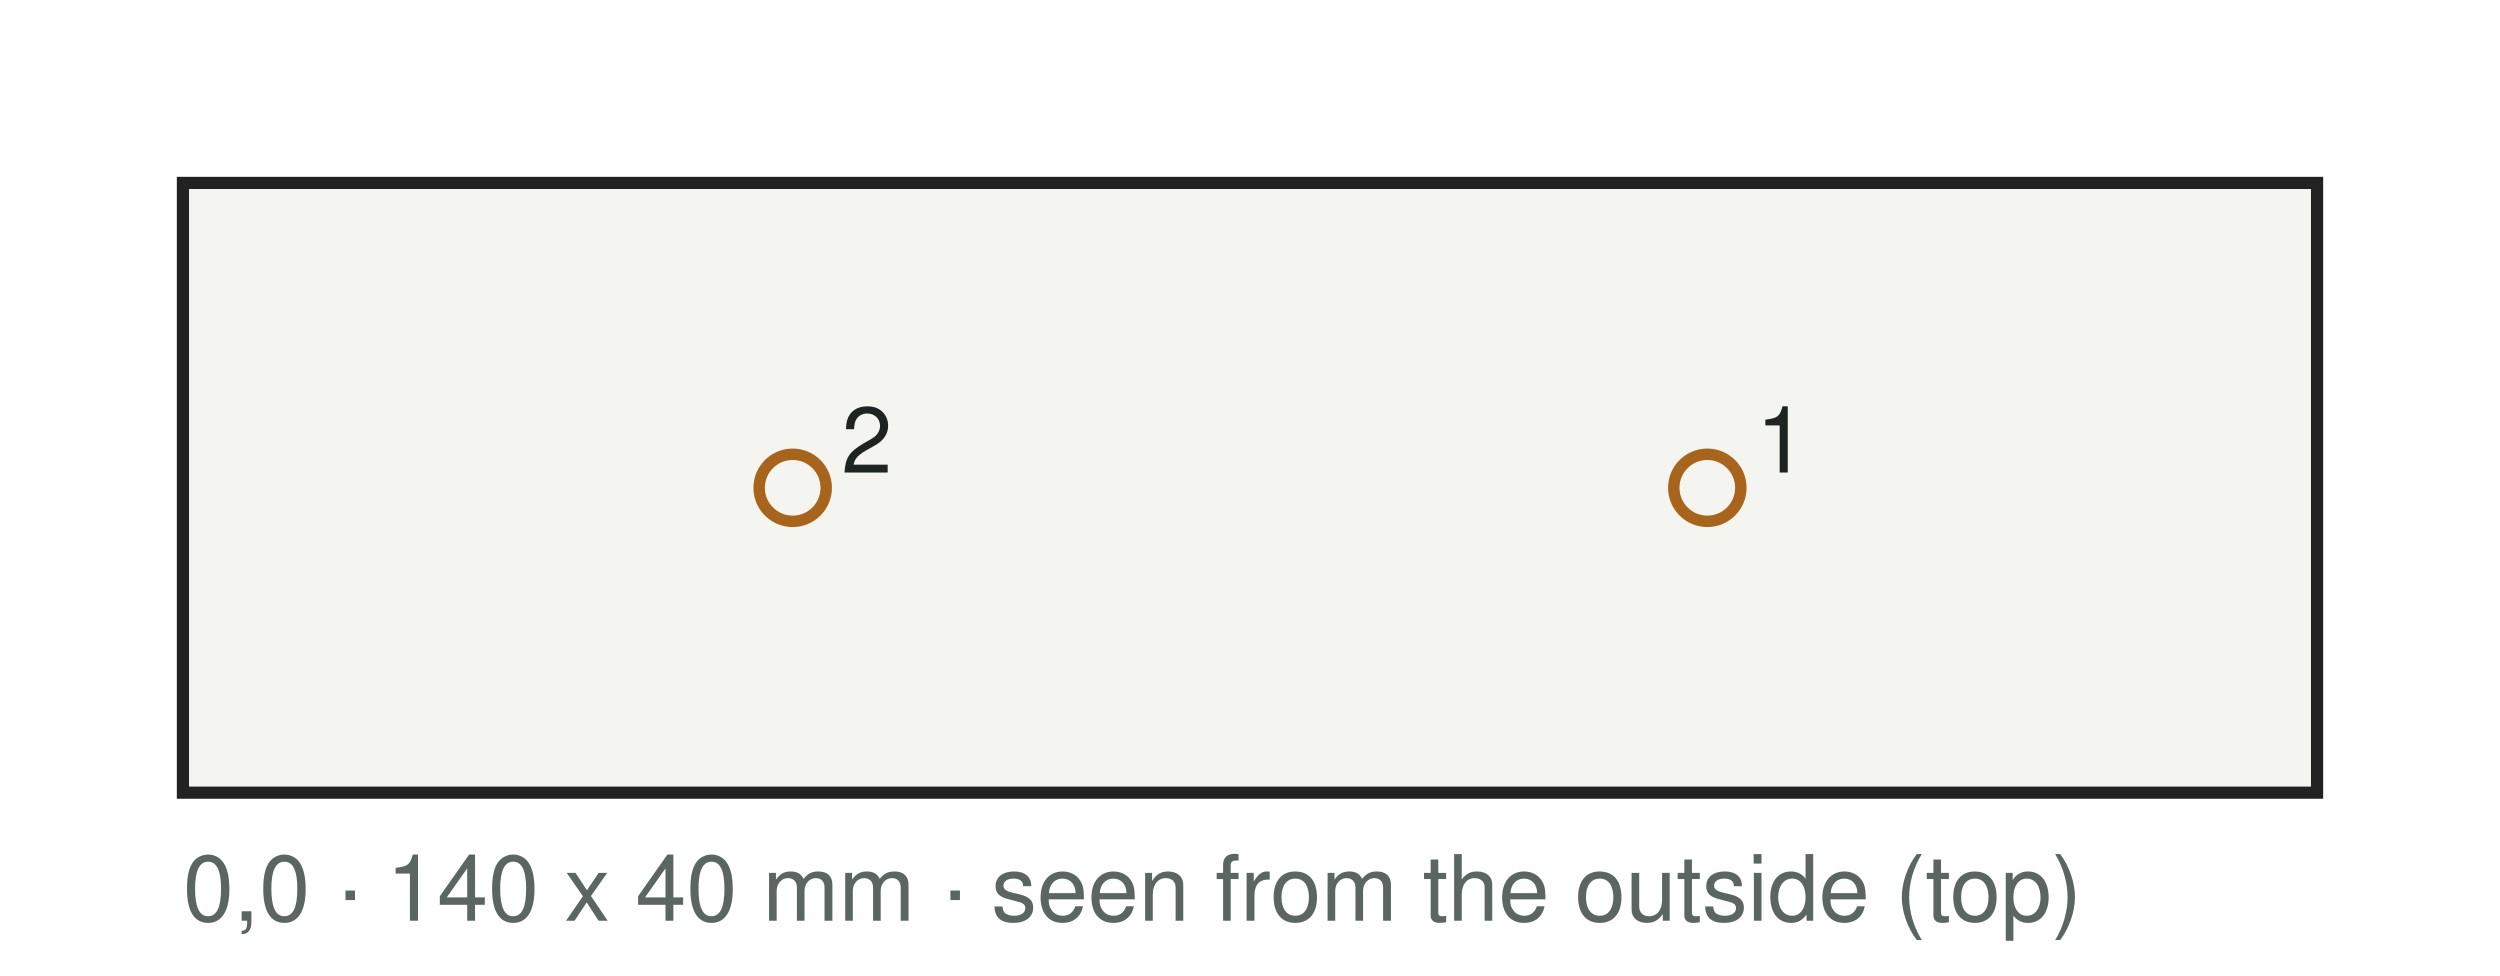
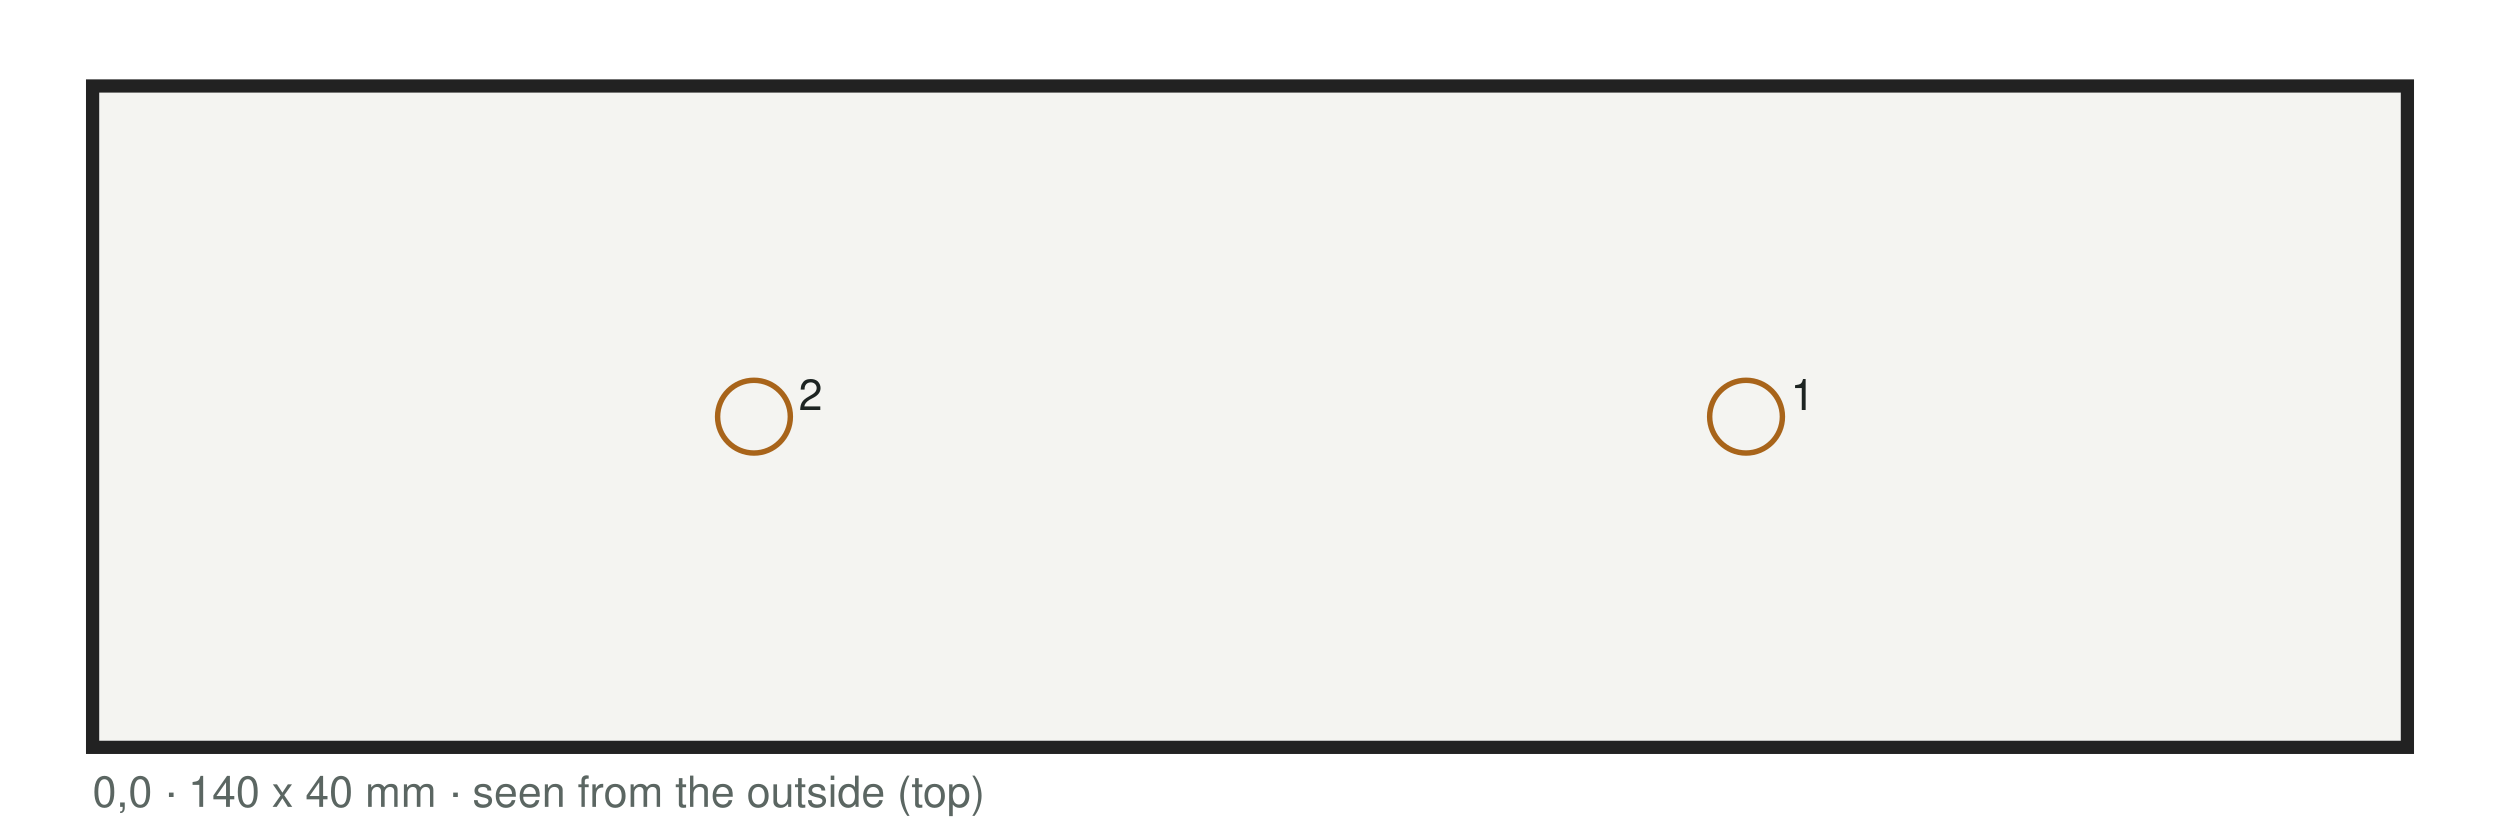
- <svg xmlns="http://www.w3.org/2000/svg" viewBox="-12.0 -12.0 164.0 64.0" width="164mm" height="64mm" font-family="Helvetica, Arial, sans-serif">
+ <svg xmlns="http://www.w3.org/2000/svg" viewBox="-5.2 -5.2 150.4 50.4" width="150mm" height="50mm" font-family="Helvetica, Arial, sans-serif">
  <polygon points="140.0,40.0 0.0,40.0 0.0,0.0 140.0,0.0" fill="#f4f4f1" stroke="#222" stroke-width="0.8" />
-   <circle cx="100.0" cy="20.0" r="2.2" fill="none" stroke="#a8641a" stroke-width="0.75" />
-   <text x="103.2" y="19.0" font-size="6.0" fill="#1d2422">1</text>
-   <circle cx="40.0" cy="20.0" r="2.2" fill="none" stroke="#a8641a" stroke-width="0.75" />
-   <text x="43.2" y="19.0" font-size="6.0" fill="#1d2422">2</text>
-   <text x="0" y="48.4" font-size="6.0" fill="#5b6662">0,0 · 140 x 40 mm · seen from the outside (top)</text>
+   <circle cx="100.0" cy="20.0" r="2.2" fill="none" stroke="#a8641a" stroke-width="0.33" />
+   <text x="102.7" y="19.6" font-size="2.6" fill="#1d2422">1</text>
+   <circle cx="40.0" cy="20.0" r="2.2" fill="none" stroke="#a8641a" stroke-width="0.33" />
+   <text x="42.7" y="19.6" font-size="2.6" fill="#1d2422">2</text>
+   <text x="0" y="43.6" font-size="2.6" fill="#5b6662">0,0 · 140 x 40 mm · seen from the outside (top)</text>
</svg>
